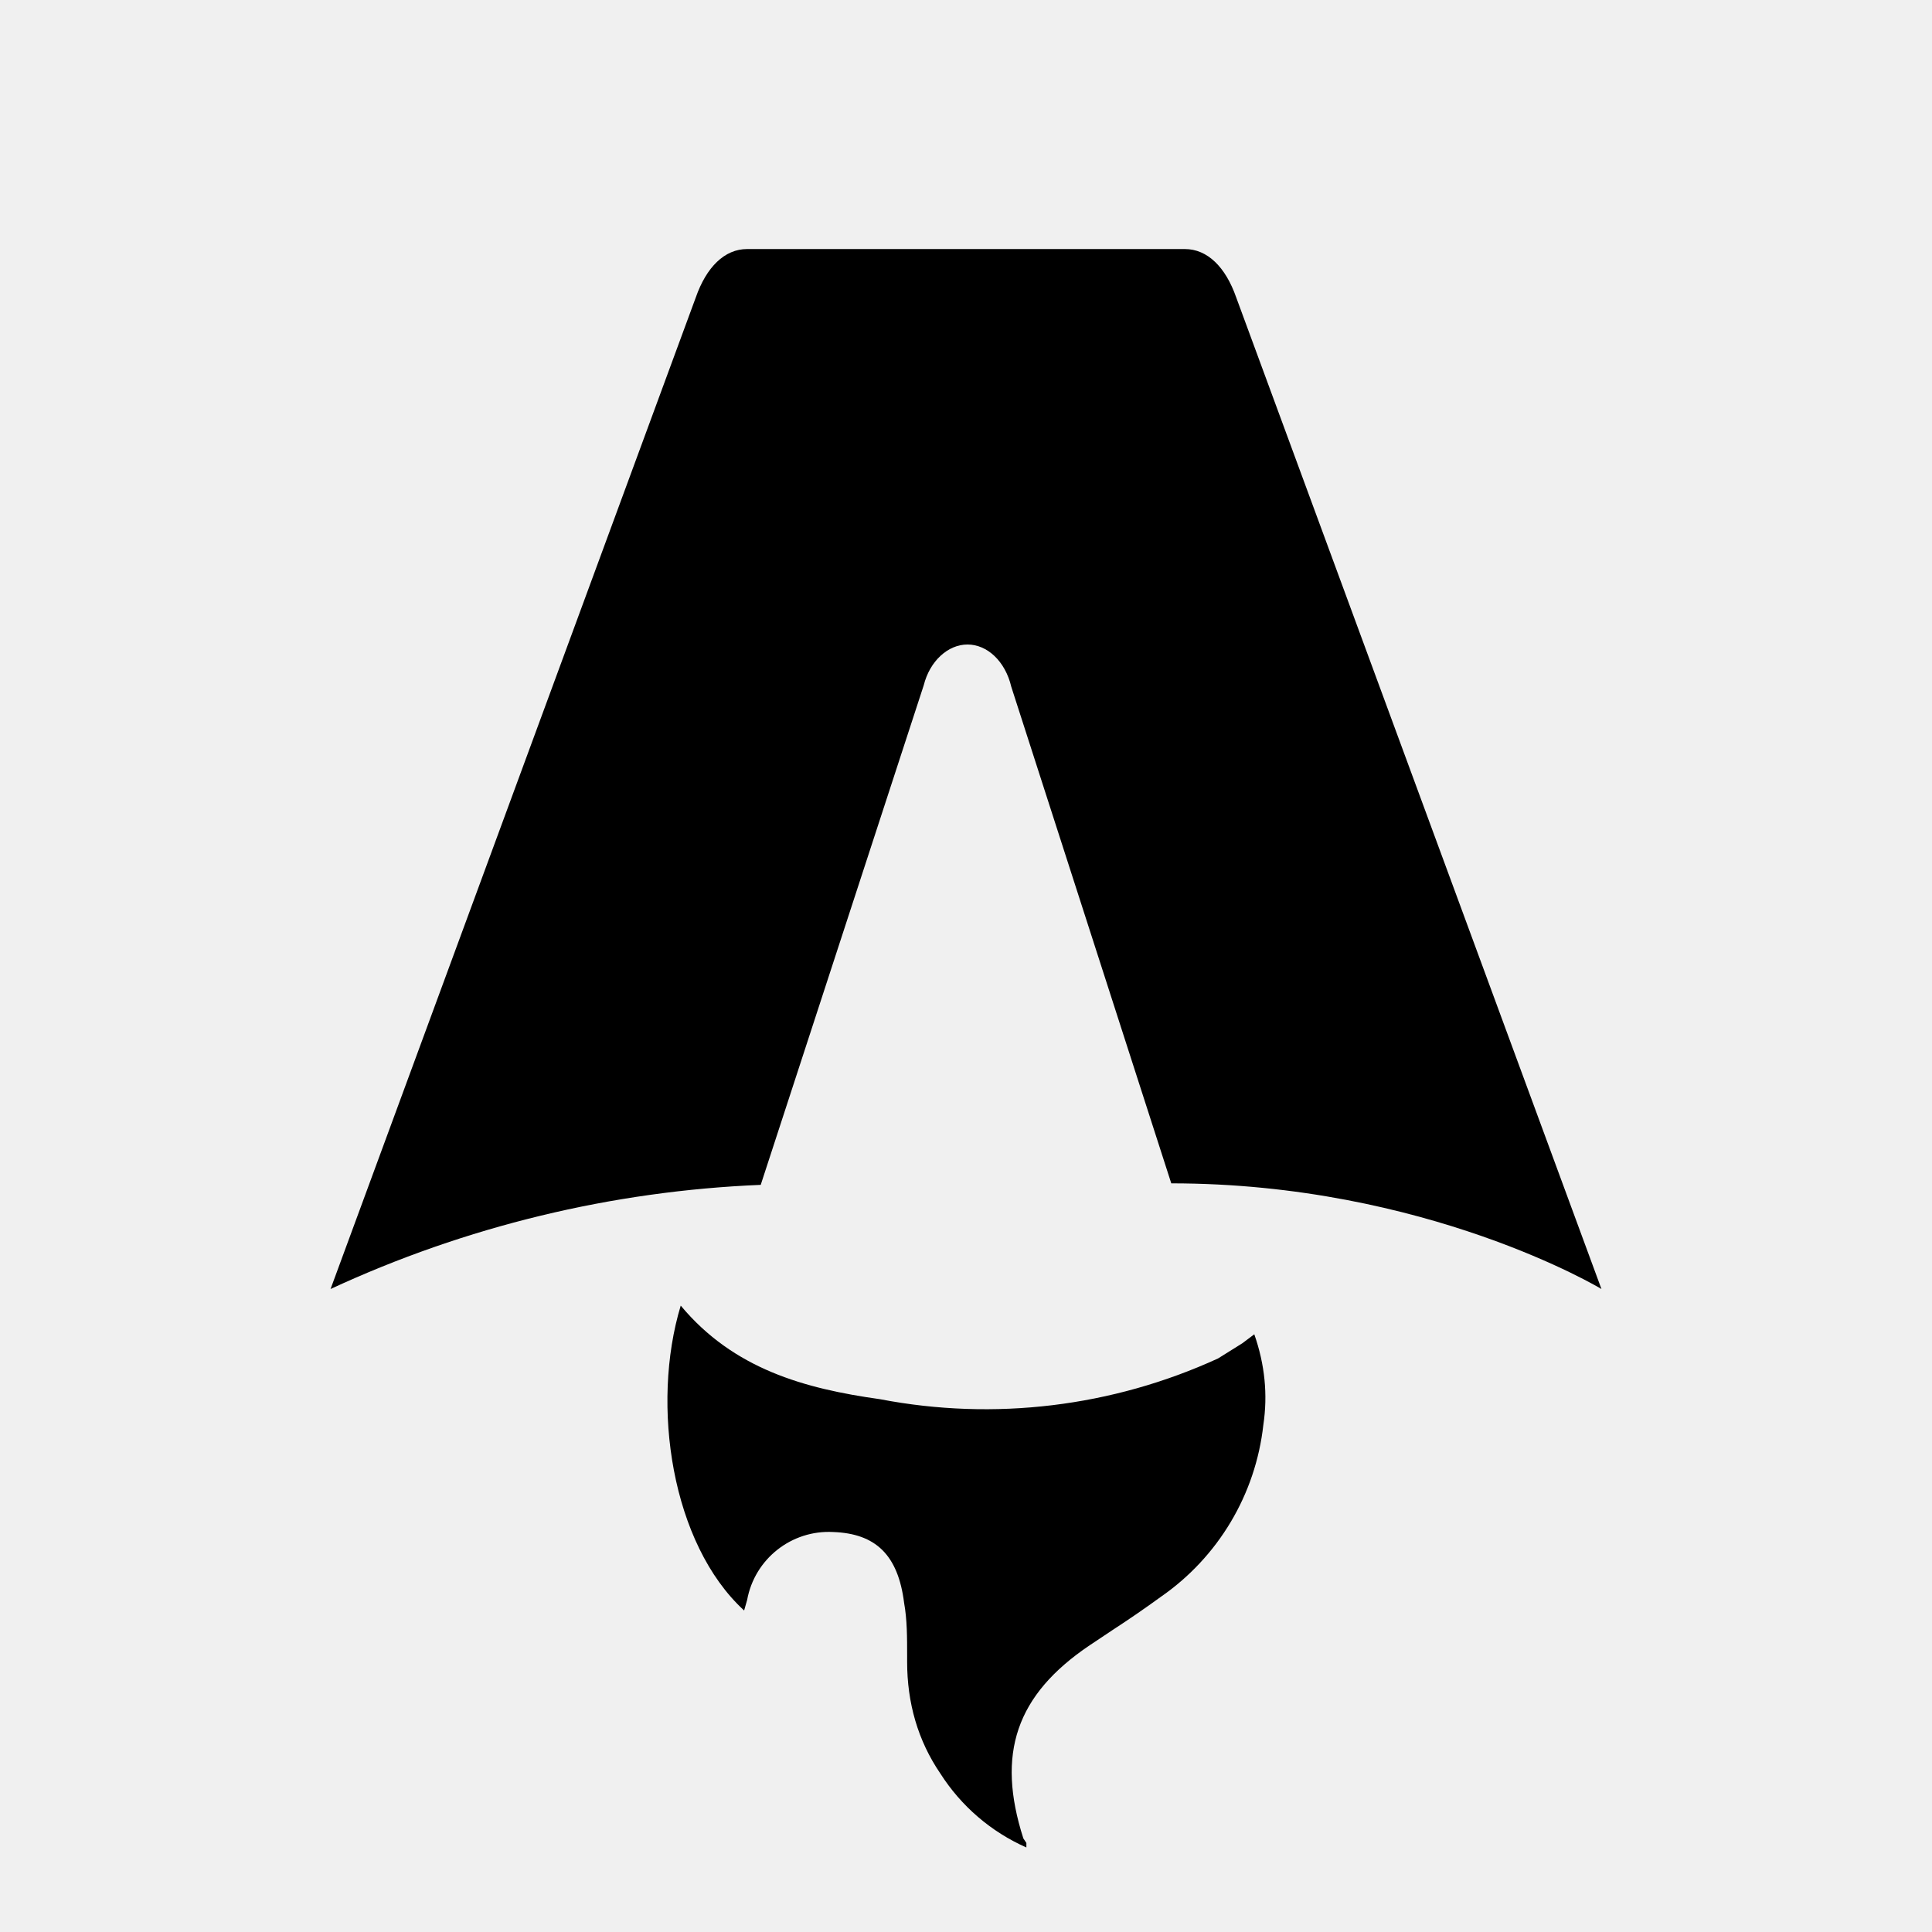
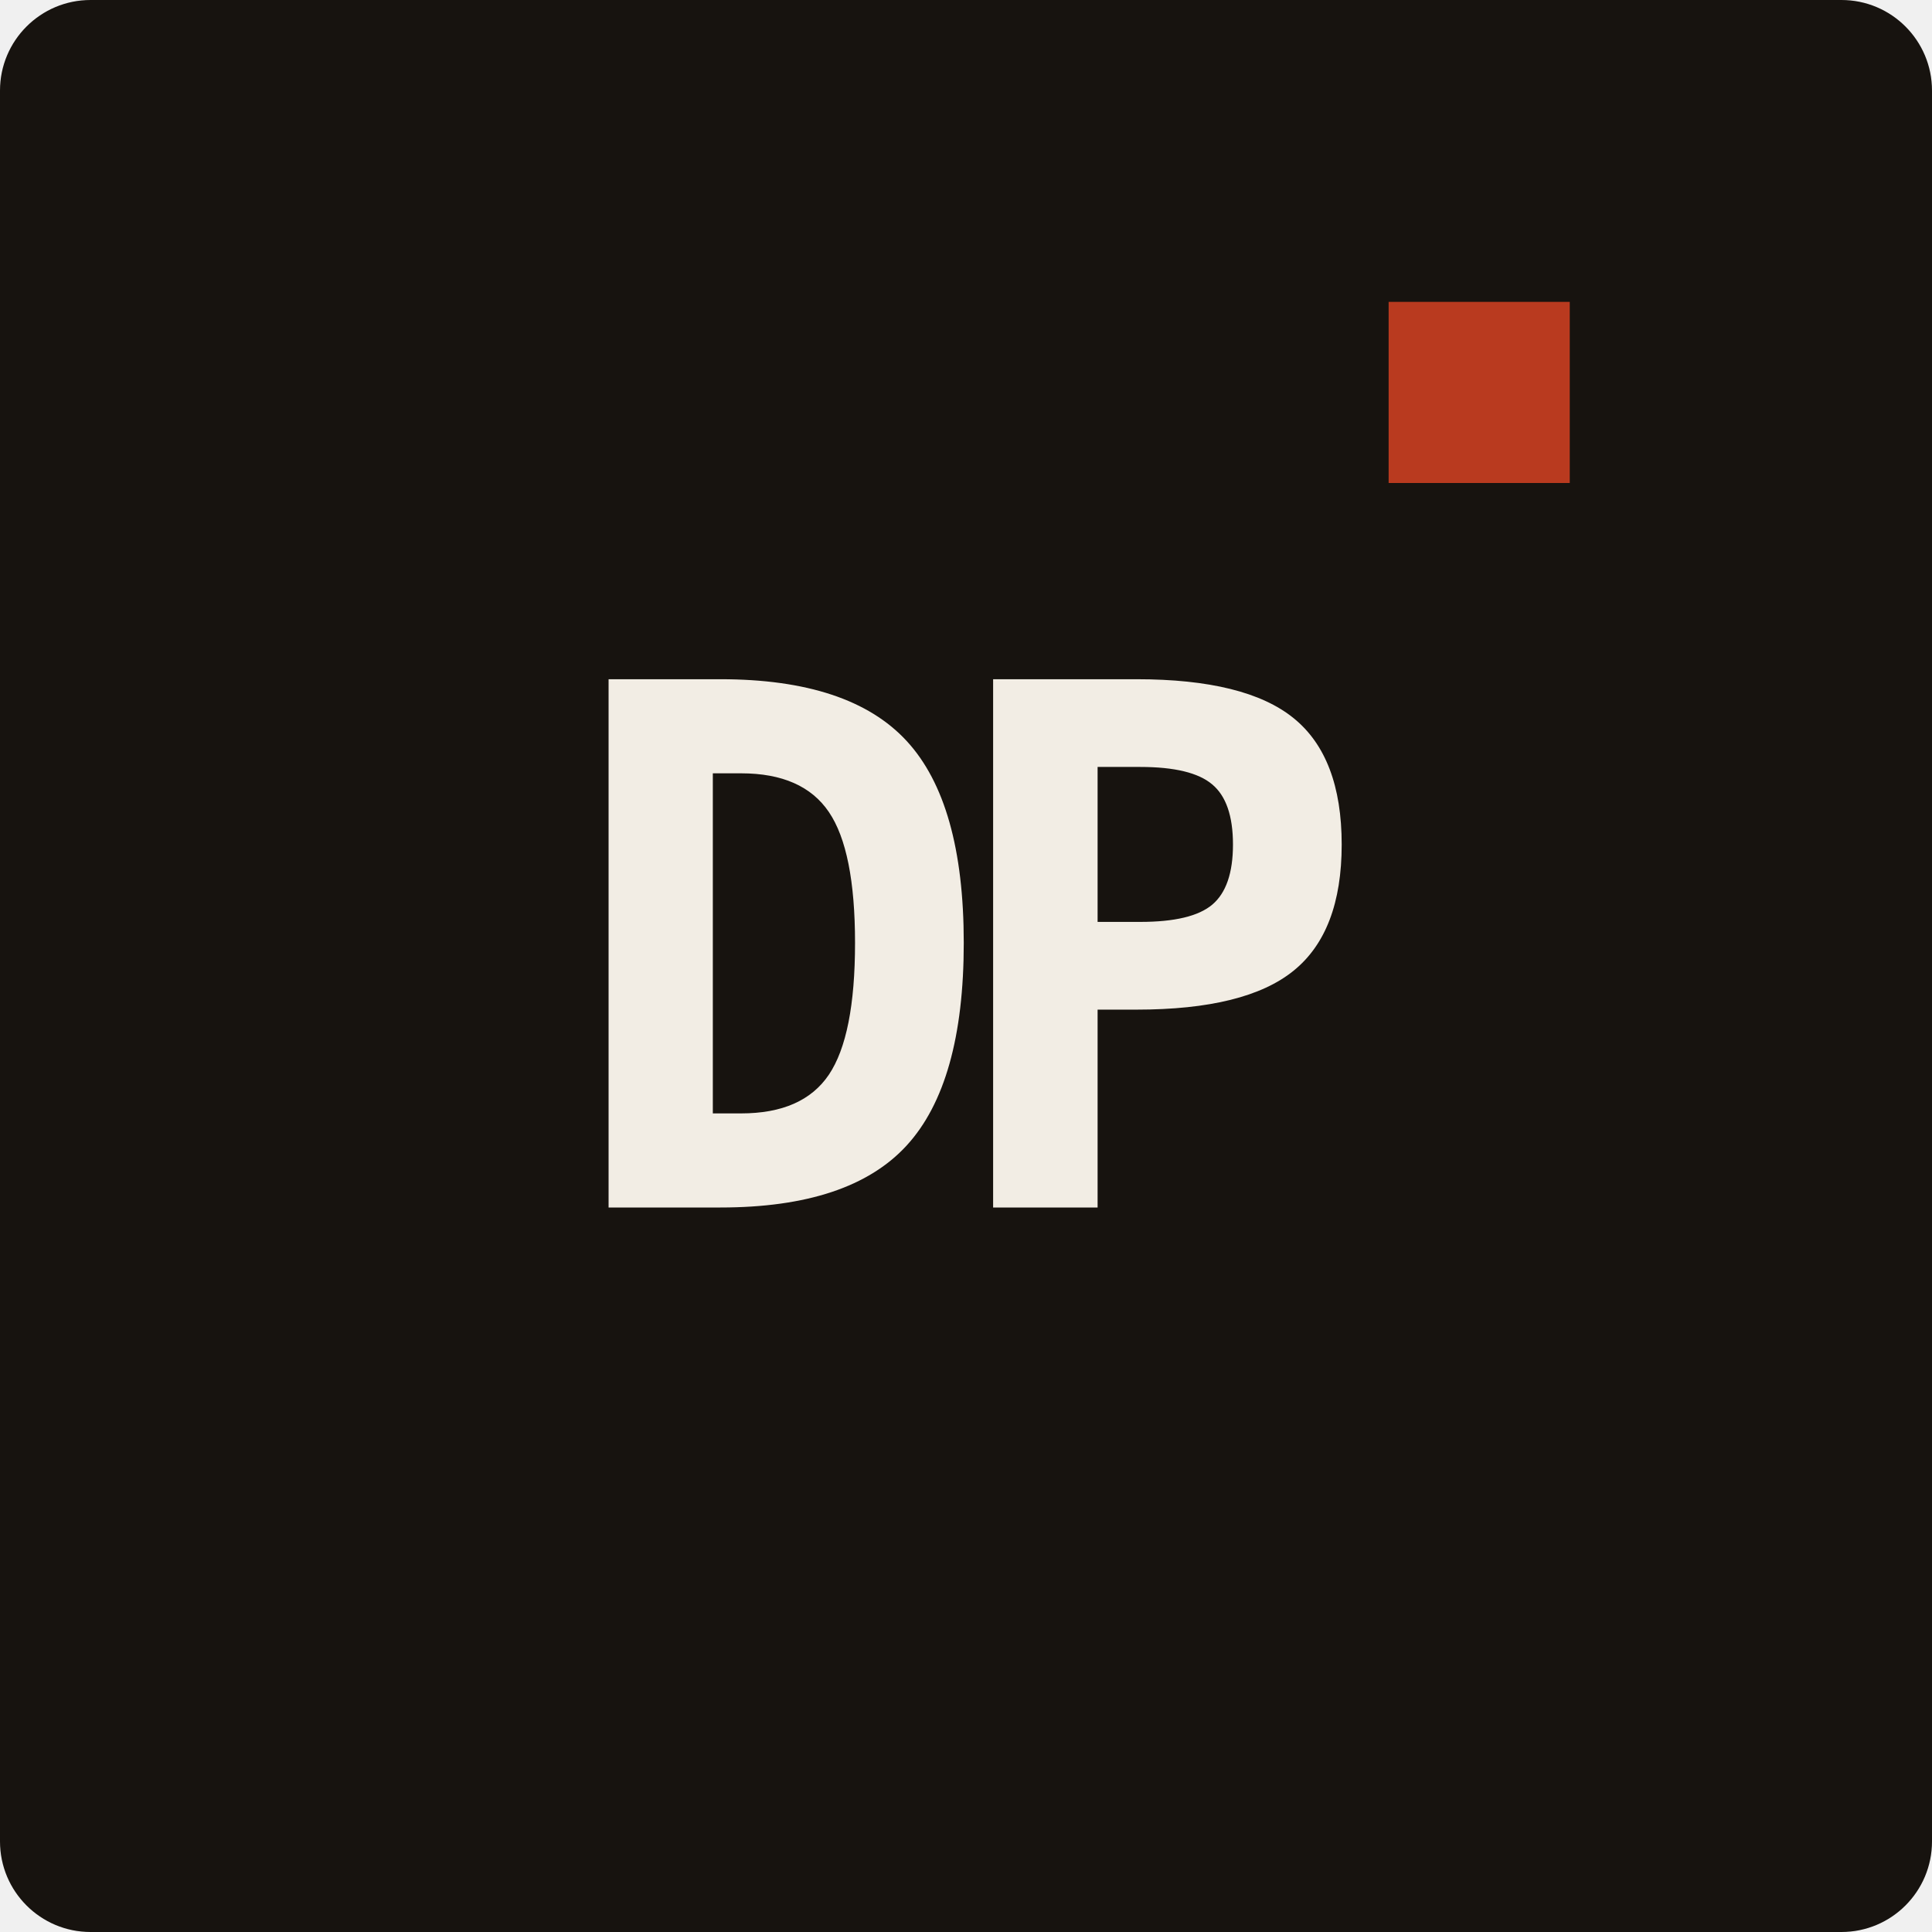
- <svg xmlns="http://www.w3.org/2000/svg" fill="none" viewBox="0 0 128 128">
-   <path d="M50.4 78.5a75.1 75.1 0 0 0-28.5 6.9l24.2-65.7c.7-2 1.9-3.2 3.4-3.2h29c1.5 0 2.7 1.2 3.4 3.2l24.2 65.7s-11.6-7-28.5-7L67 45.5c-.4-1.7-1.6-2.8-2.9-2.8-1.3 0-2.5 1.1-2.9 2.7L50.4 78.5Zm-1.1 28.2Zm-4.2-20.2c-2 6.6-.6 15.8 4.2 20.2a17.5 17.5 0 0 1 .2-.7 5.5 5.5 0 0 1 5.7-4.5c2.8.1 4.3 1.5 4.7 4.7.2 1.1.2 2.3.2 3.5v.4c0 2.7.7 5.2 2.2 7.4a13 13 0 0 0 5.7 4.9v-.3l-.2-.3c-1.8-5.6-.5-9.5 4.4-12.8l1.5-1a73 73 0 0 0 3.2-2.2 16 16 0 0 0 6.8-11.4c.3-2 .1-4-.6-6l-.8.6-1.6 1a37 37 0 0 1-22.4 2.7c-5-.7-9.7-2-13.2-6.2Z" />
-   <style>
-         path { fill: #000; }
-         @media (prefers-color-scheme: dark) {
-             path { fill: #FFF; }
-         }
-     </style>
+ <svg xmlns="http://www.w3.org/2000/svg" viewBox="0 0 128 128">
+   <rect width="128" height="128" rx="6" fill="#17130F" />
+   <rect x="92" y="20" width="12" height="12" fill="#B93A1F" />
+   <text x="64" y="80" text-anchor="middle" fill="#F2EDE4" font-family="ui-monospace, SFMono-Regular, Menlo, monospace" font-size="48" font-weight="700" letter-spacing="-4">DP</text>
</svg>
